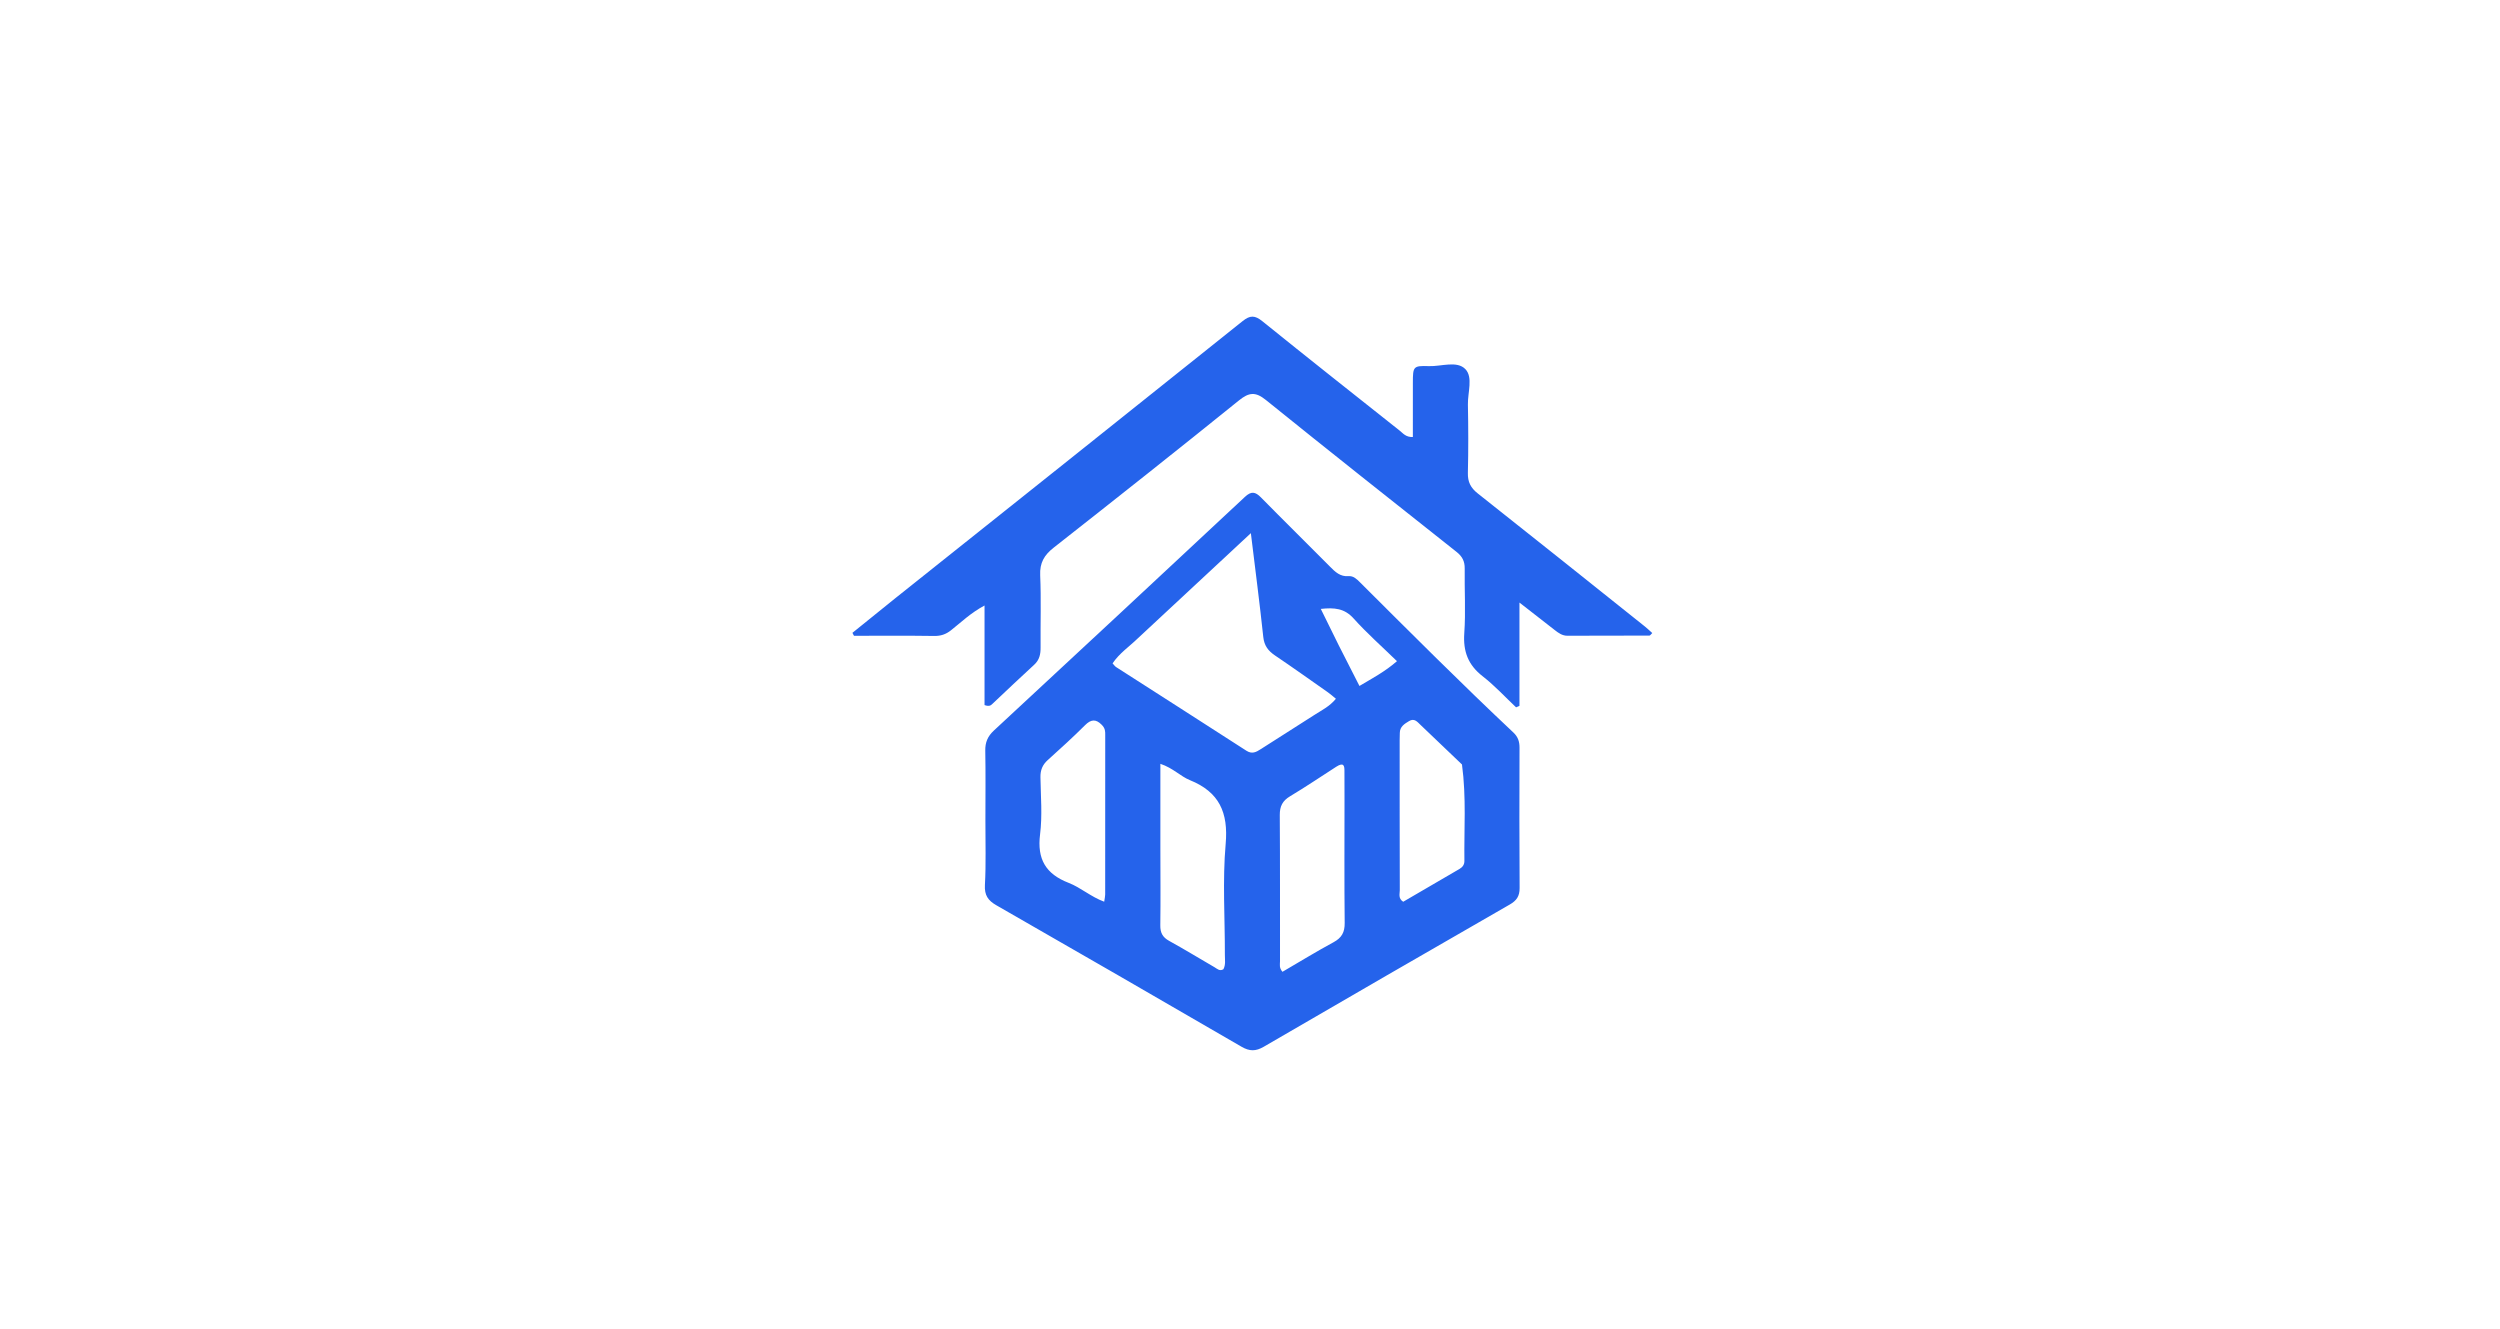
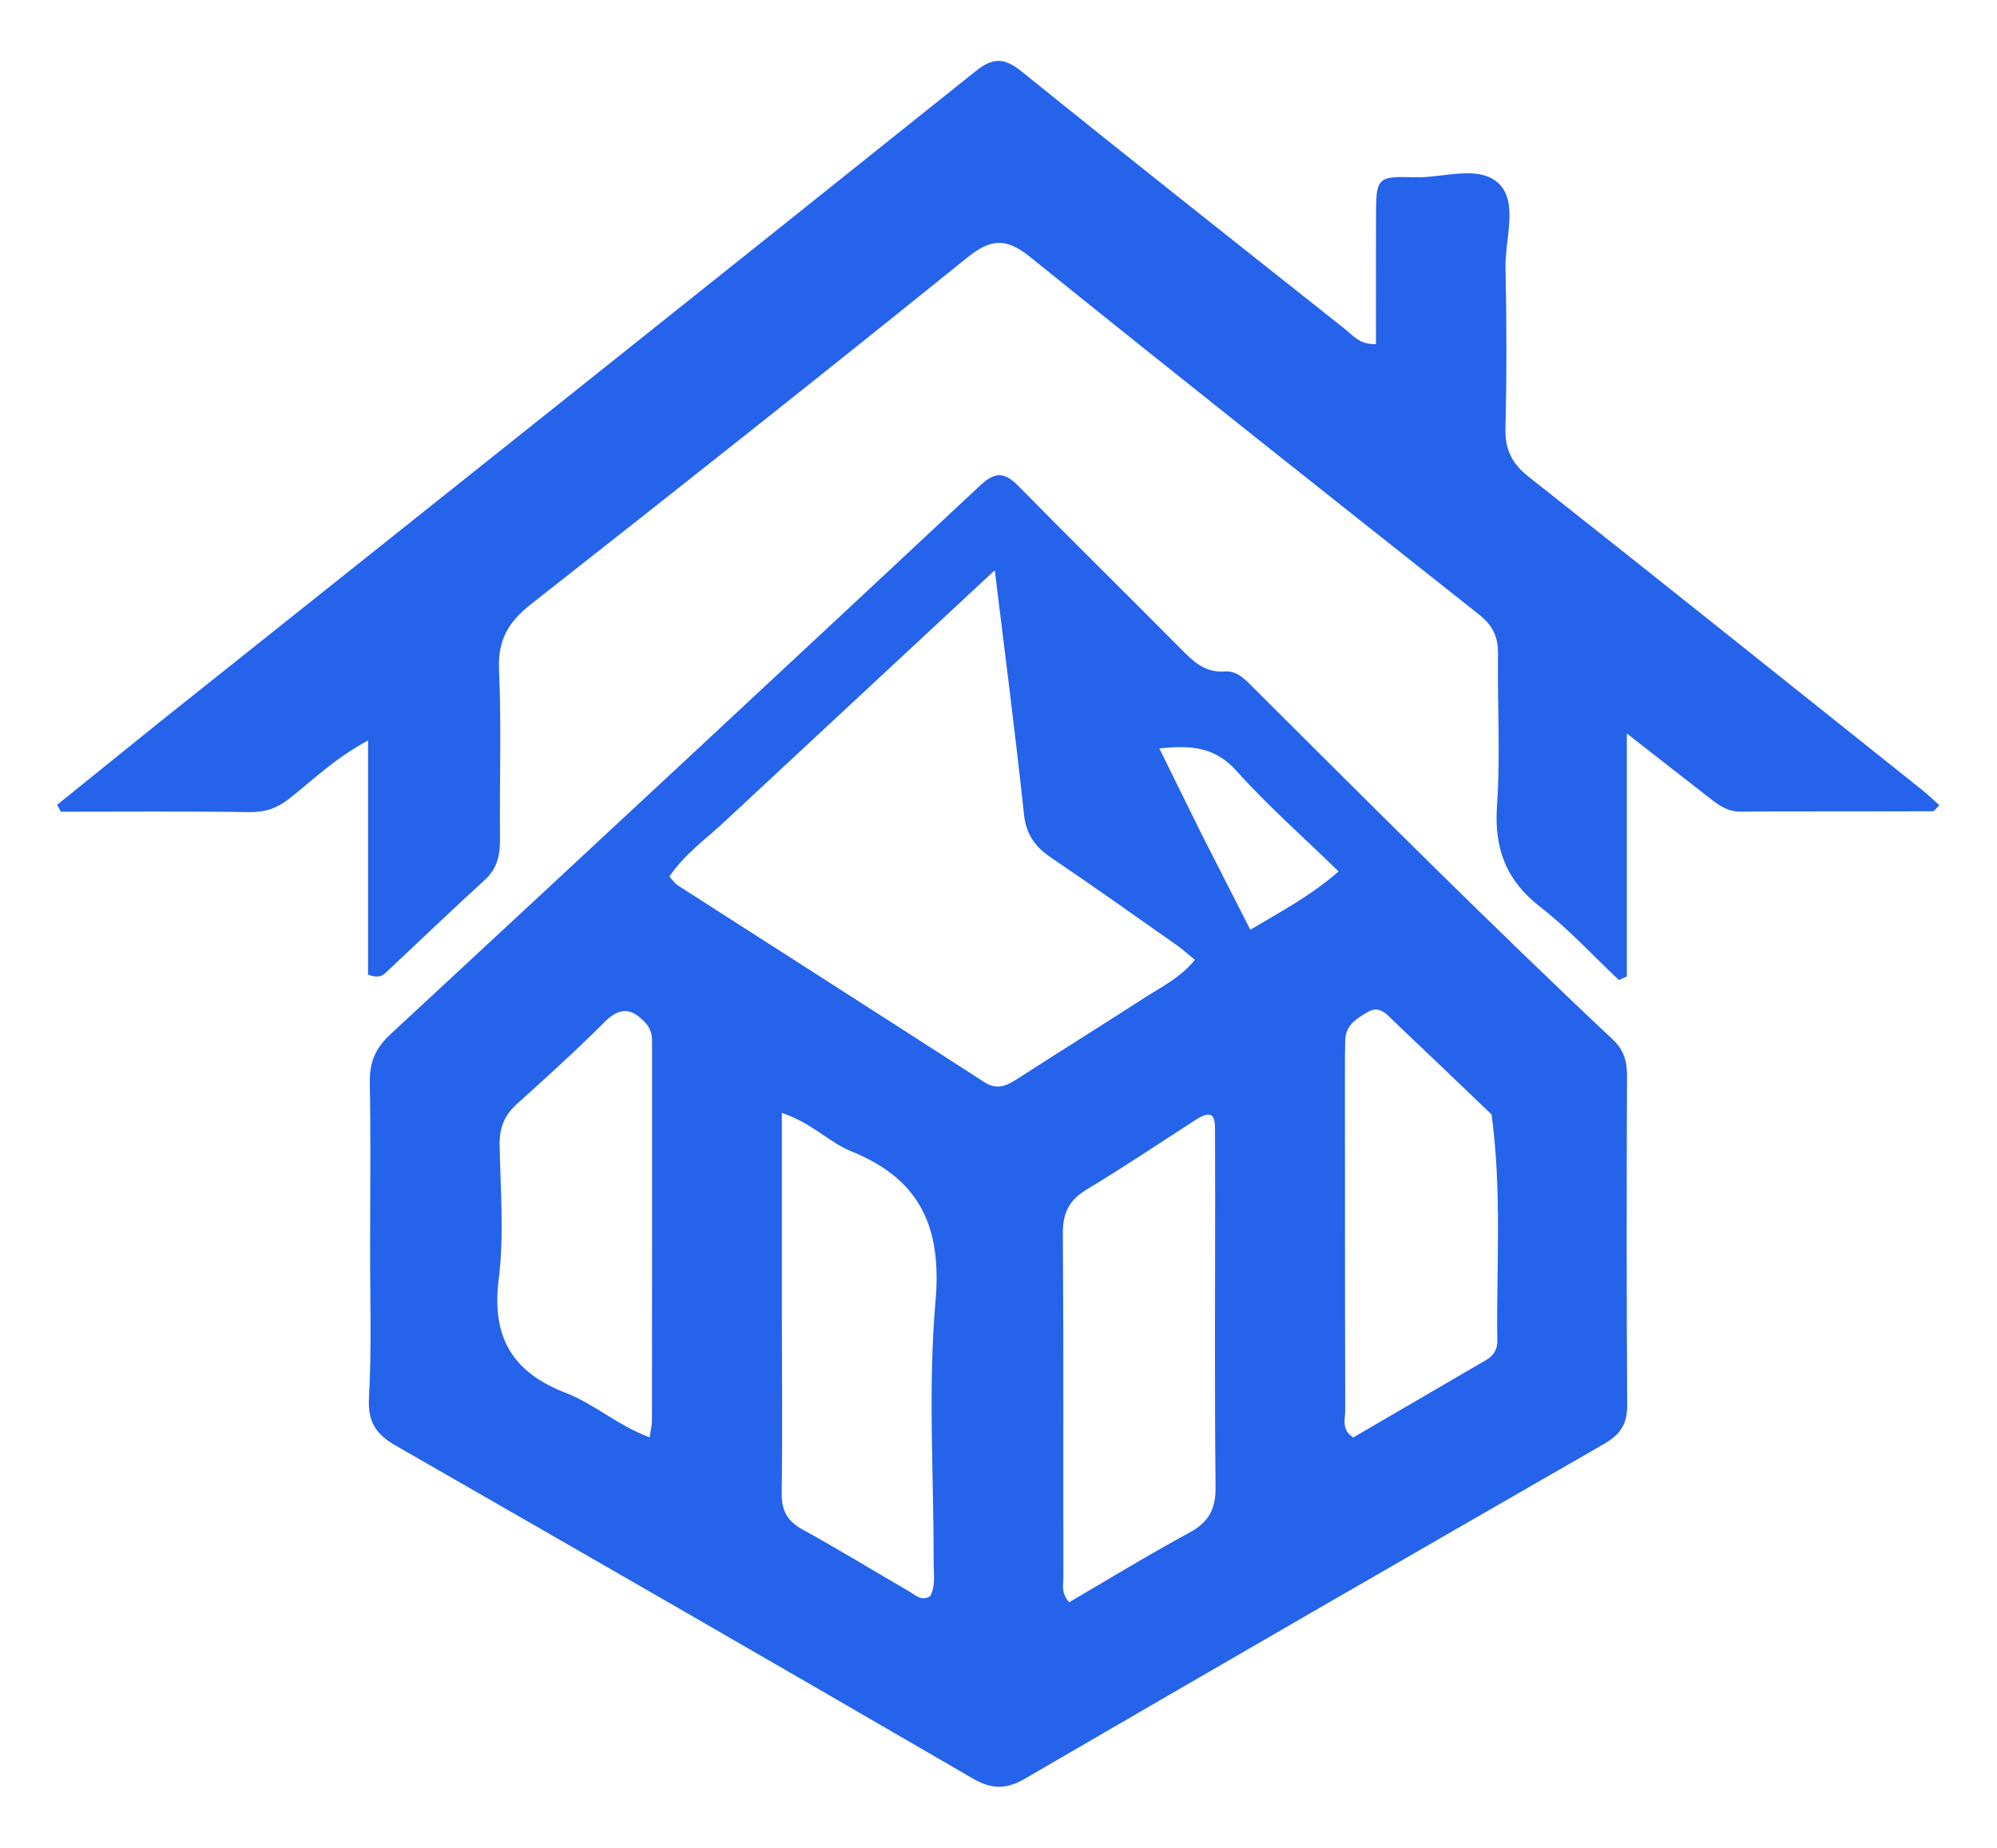
- <svg xmlns="http://www.w3.org/2000/svg" version="1.1" id="Layer_1" x="0px" y="0px" width="100%" viewBox="0 0 1024 544" enable-background="new 0 0 1024 544" xml:space="preserve">
+ <svg xmlns="http://www.w3.org/2000/svg" version="1.1" id="Layer_1" x="0px" y="0px" width="100%" viewBox="339.2 119.1 347.6 321.6" enable-background="new 0 0 1024 544" xml:space="preserve">
  <path fill="#2563eb" opacity="1" stroke="none" d=" M403.622,336   C403.625,326.169 403.746,316.836 403.568,307.509   C403.502,304.063 404.556,301.583 407.104,299.221   C441.432,267.393 475.702,235.503 509.903,203.539   C512.506,201.106 514.154,201.365 516.501,203.756   C525.84,213.265 535.361,222.595 544.737,232.069   C546.904,234.259 548.951,236.27 552.384,235.993   C554.371,235.832 555.742,237.208 557.064,238.526   C577.831,259.226 598.543,279.983 619.911,300.068   C621.781,301.825 622.404,303.772 622.396,306.269   C622.335,325.43 622.305,344.592 622.433,363.752   C622.455,367.032 621.215,368.873 618.437,370.471   C584.797,389.814 551.191,409.219 517.653,428.739   C514.356,430.659 511.845,430.669 508.514,428.733   C475.106,409.31 441.619,390.022 408.099,370.794   C404.7,368.845 403.186,366.697 403.423,362.484   C403.906,353.846 403.602,345.164 403.622,336  M465.994,261.514   C462.578,264.838 458.52,267.531 455.707,271.718   C456.278,272.324 456.644,272.904 457.167,273.24   C474.948,284.659 492.763,296.024 510.514,307.489   C512.84,308.991 514.494,308.082 516.398,306.856   C523.674,302.172 531.016,297.592 538.285,292.897   C541.304,290.947 544.629,289.356 547.187,286.211   C545.982,285.233 545.024,284.356 543.969,283.615   C536.752,278.545 529.567,273.427 522.259,268.491   C519.464,266.603 517.82,264.49 517.44,260.918   C515.971,247.101 514.17,233.319 512.353,218.378   C496.609,233.023 481.559,247.022 465.994,261.514  M547.317,314.064   C541.023,318.116 534.816,322.31 528.4,326.157   C525.307,328.011 524.174,330.265 524.199,333.85   C524.343,353.814 524.261,373.78 524.292,393.745   C524.294,395.01 523.855,396.396 525.3,398.052   C532.192,394.032 539.092,389.799 546.2,385.95   C549.562,384.13 550.826,381.876 550.784,378.036   C550.599,361.234 550.711,344.429 550.711,327.625   C550.711,323.632 550.693,319.639 550.685,315.646   C550.681,313.659 550.386,312.097 547.317,314.064  M475.29,347.5   C475.301,357.998 475.408,368.498 475.262,378.994   C475.219,382.035 476.183,383.898 478.88,385.382   C485.155,388.833 491.262,392.587 497.461,396.175   C498.543,396.802 499.583,397.947 501.109,396.992   C502.104,395.14 501.703,393.101 501.708,391.144   C501.747,375.98 500.712,360.727 502.034,345.679   C503.166,332.781 499.393,324.399 487.389,319.554   C483.516,317.99 480.51,314.592 475.29,312.862   C475.29,324.632 475.29,335.566 475.29,347.5  M598.828,313.135   C593.175,307.73 587.535,302.31 581.858,296.929   C580.568,295.706 579.339,294.031 577.163,295.349   C575.292,296.482 573.4,297.606 573.361,300.185   C573.346,301.184 573.299,302.182 573.299,303.181   C573.302,323.656 573.293,344.132 573.353,364.608   C573.358,366.132 572.619,367.968 574.744,369.367   C582.37,364.919 590.109,360.401 597.855,355.893   C599.115,355.16 599.837,354.078 599.818,352.642   C599.645,339.687 600.649,326.716 598.828,313.135  M451.185,296.797   C448.858,294.468 446.871,294.605 444.453,297.022   C439.518,301.954 434.338,306.647 429.156,311.323   C427.01,313.259 426.119,315.446 426.166,318.336   C426.293,326.149 426.982,334.064 426.012,341.758   C424.737,351.875 428.339,357.996 437.686,361.607   C442.677,363.535 446.828,367.353 452.28,369.337   C452.471,367.983 452.681,367.188 452.682,366.392   C452.703,344.609 452.705,322.825 452.7,301.042   C452.699,299.722 452.803,298.352 451.185,296.797  M548.319,264.261   C551.08,269.681 553.841,275.1 556.83,280.969   C562.228,277.741 567.249,275.132 572.198,270.817   C565.936,264.717 559.833,259.34 554.44,253.326   C550.692,249.146 546.526,248.805 540.997,249.406   C543.485,254.456 545.735,259.026 548.319,264.261  z" />
  <path fill="#2563eb" opacity="1" stroke="none" d=" M366.904,244.88   C414.469,206.975 461.773,169.309 508.981,131.524   C512.045,129.071 514.002,129.103 517.046,131.561   C535.704,146.631 554.527,161.497 573.321,176.399   C574.694,177.488 575.828,179.114 578.706,179.005   C578.706,171.583 578.694,164.167 578.71,156.752   C578.725,150.09 578.859,149.753 585.306,149.968   C590.39,150.137 596.771,147.63 600.218,151.199   C603.421,154.515 601.156,160.755 601.254,165.697   C601.439,175.023 601.472,184.359 601.241,193.683   C601.149,197.401 602.383,199.819 605.294,202.118   C628.166,220.185 650.922,238.401 673.706,256.581   C674.729,257.398 675.671,258.316 676.77,259.293   C676.253,259.772 675.925,260.34 675.595,260.342   C664.435,260.386 653.274,260.339 642.114,260.405   C639.895,260.419 638.362,259.278 636.782,258.045   C632.368,254.598 627.948,251.158 622.371,246.812   C622.371,261.8 622.371,275.451 622.371,289.102   C621.91,289.31 621.449,289.518 620.987,289.726   C616.459,285.46 612.222,280.819 607.328,277.024   C601.343,272.381 599.248,266.832 599.771,259.339   C600.385,250.553 599.822,241.689 599.942,232.86   C599.982,229.913 598.947,227.916 596.633,226.084   C570.515,205.403 544.39,184.729 518.467,163.806   C514.247,160.401 511.601,160.677 507.466,164.017   C482.332,184.317 456.99,204.362 431.584,224.323   C427.715,227.363 425.837,230.52 426.06,235.626   C426.488,245.437 426.136,255.28 426.228,265.109   C426.254,267.907 425.801,270.27 423.593,272.284   C417.811,277.56 412.168,282.987 406.457,288.341   C405.864,288.898 405.242,289.504 403.266,288.798   C403.266,275.758 403.266,262.322 403.266,248.011   C397.385,251.186 393.619,254.958 389.485,258.199   C387.403,259.831 385.33,260.528 382.64,260.488   C371.691,260.327 360.738,260.421 349.786,260.421   C349.575,260.017 349.364,259.614 349.152,259.211   C354.975,254.504 360.798,249.798 366.904,244.88  z" />
</svg>
